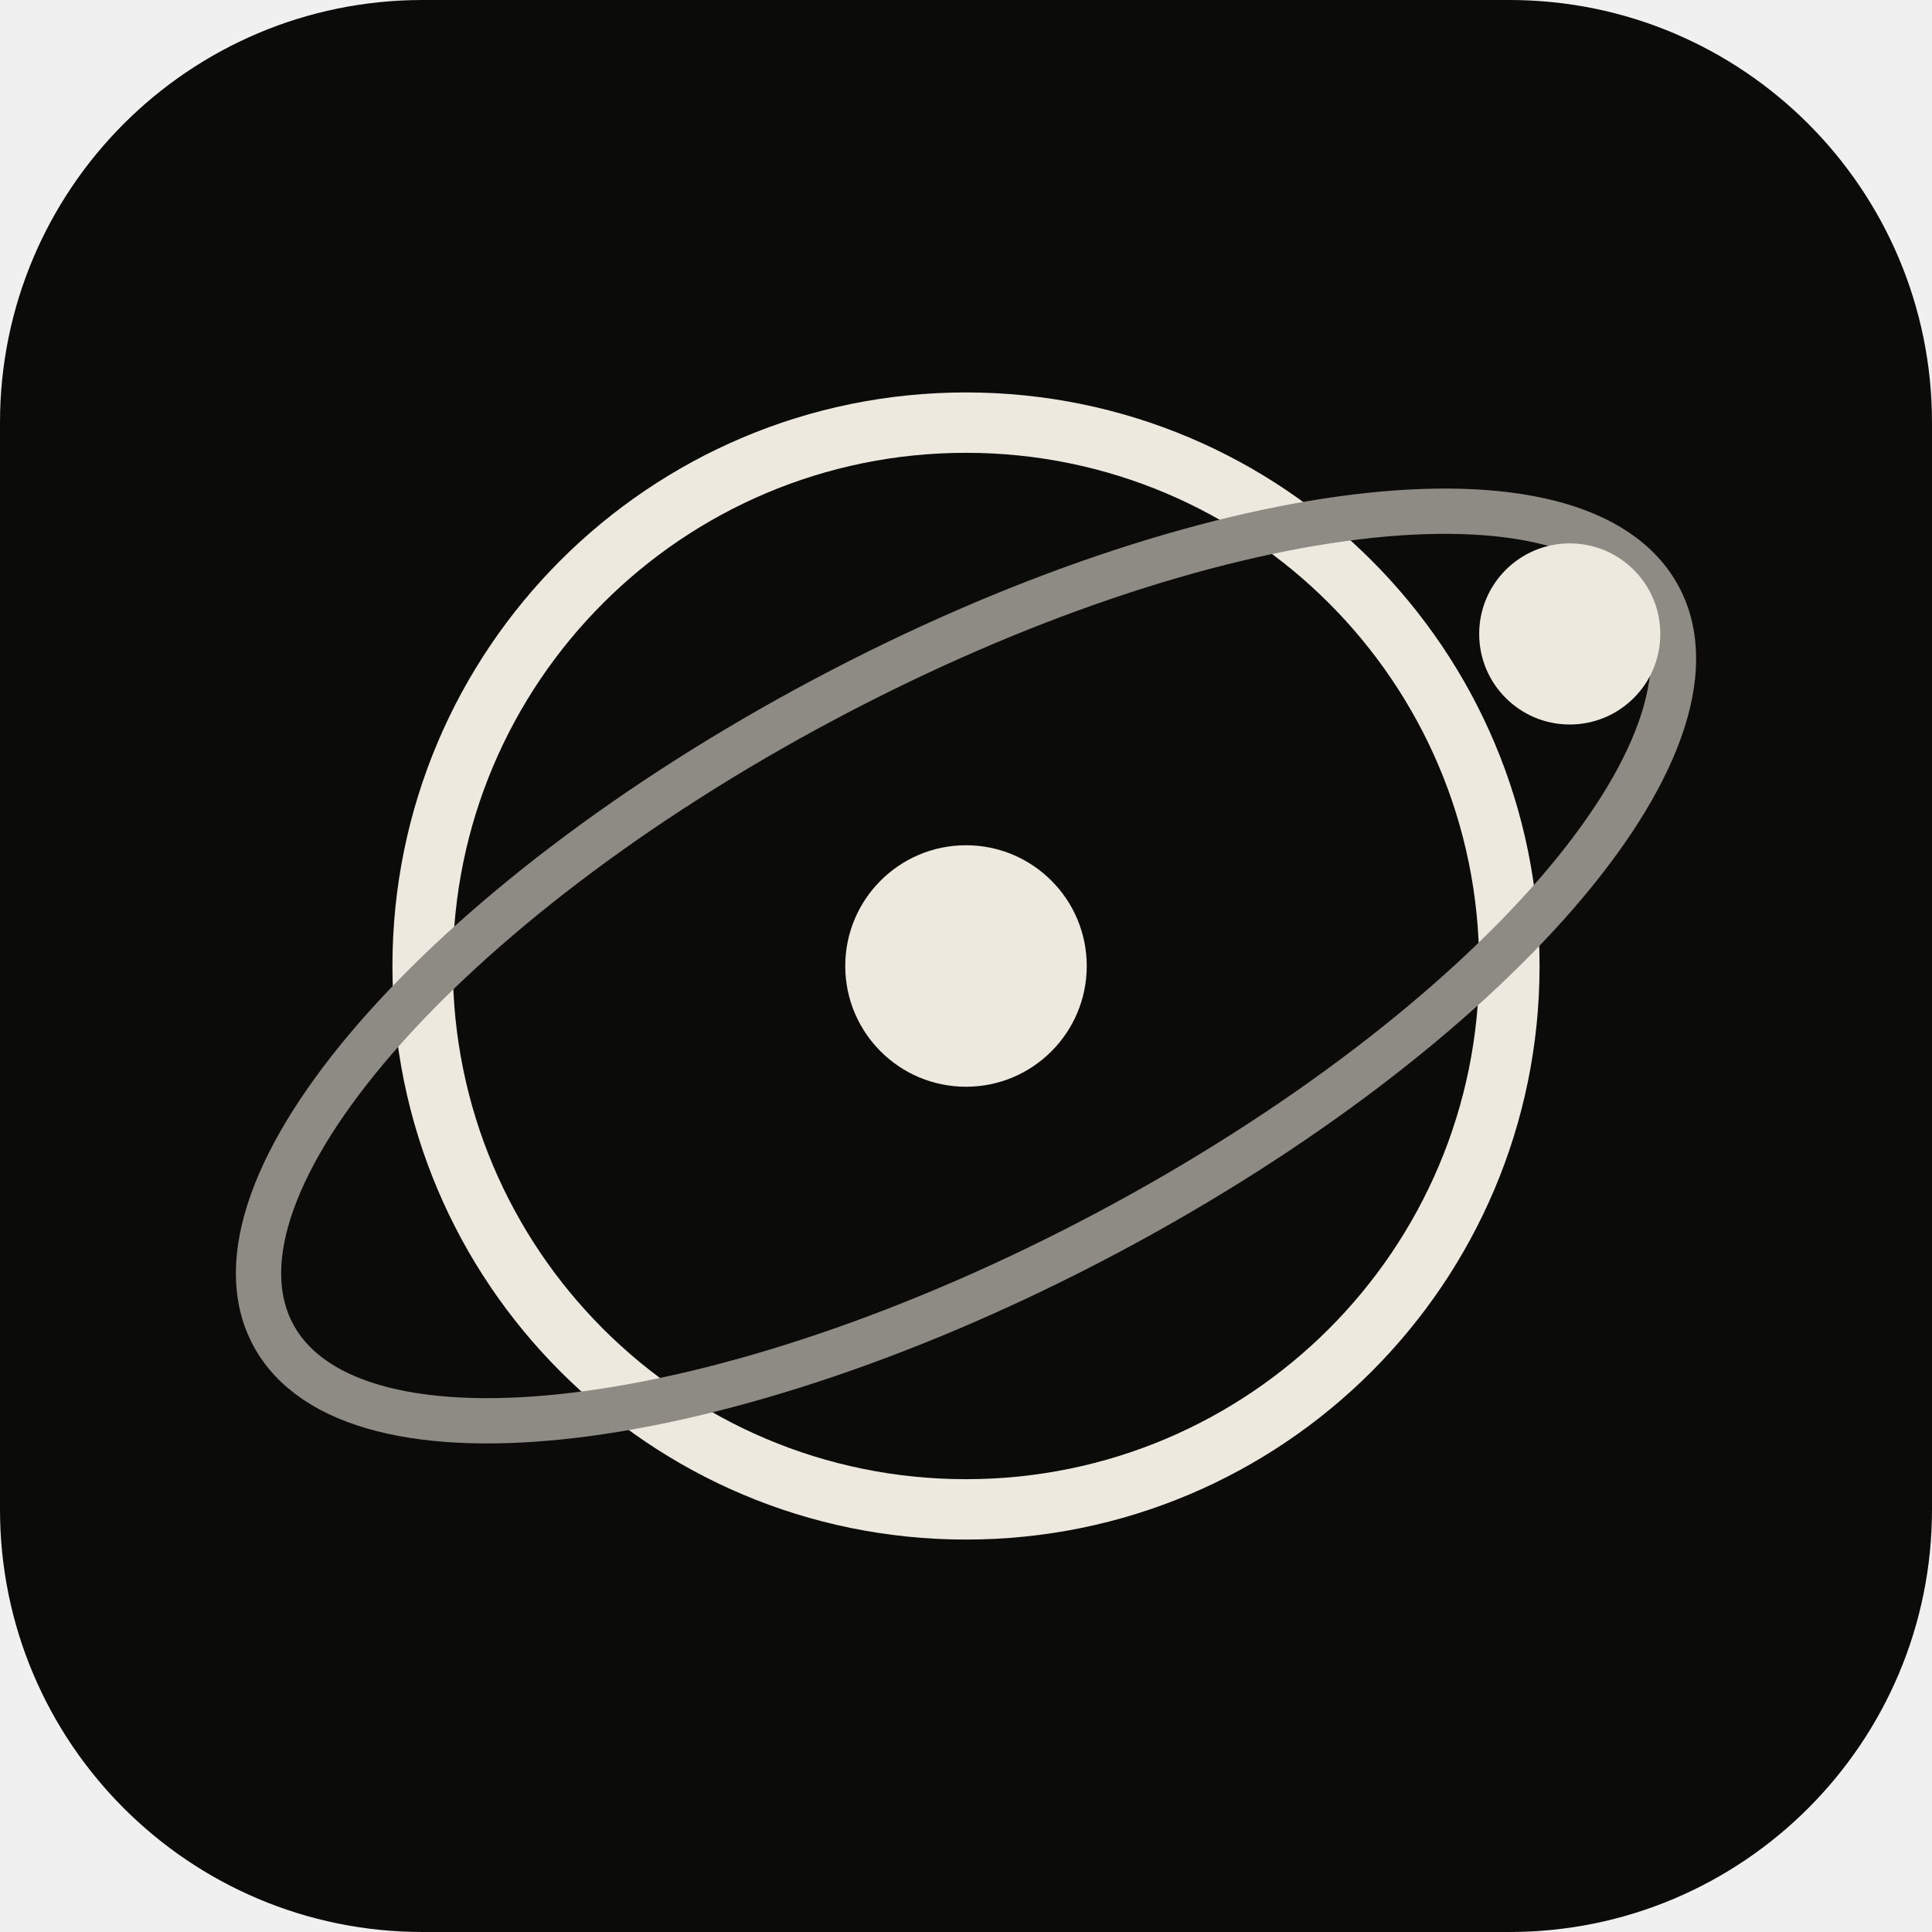
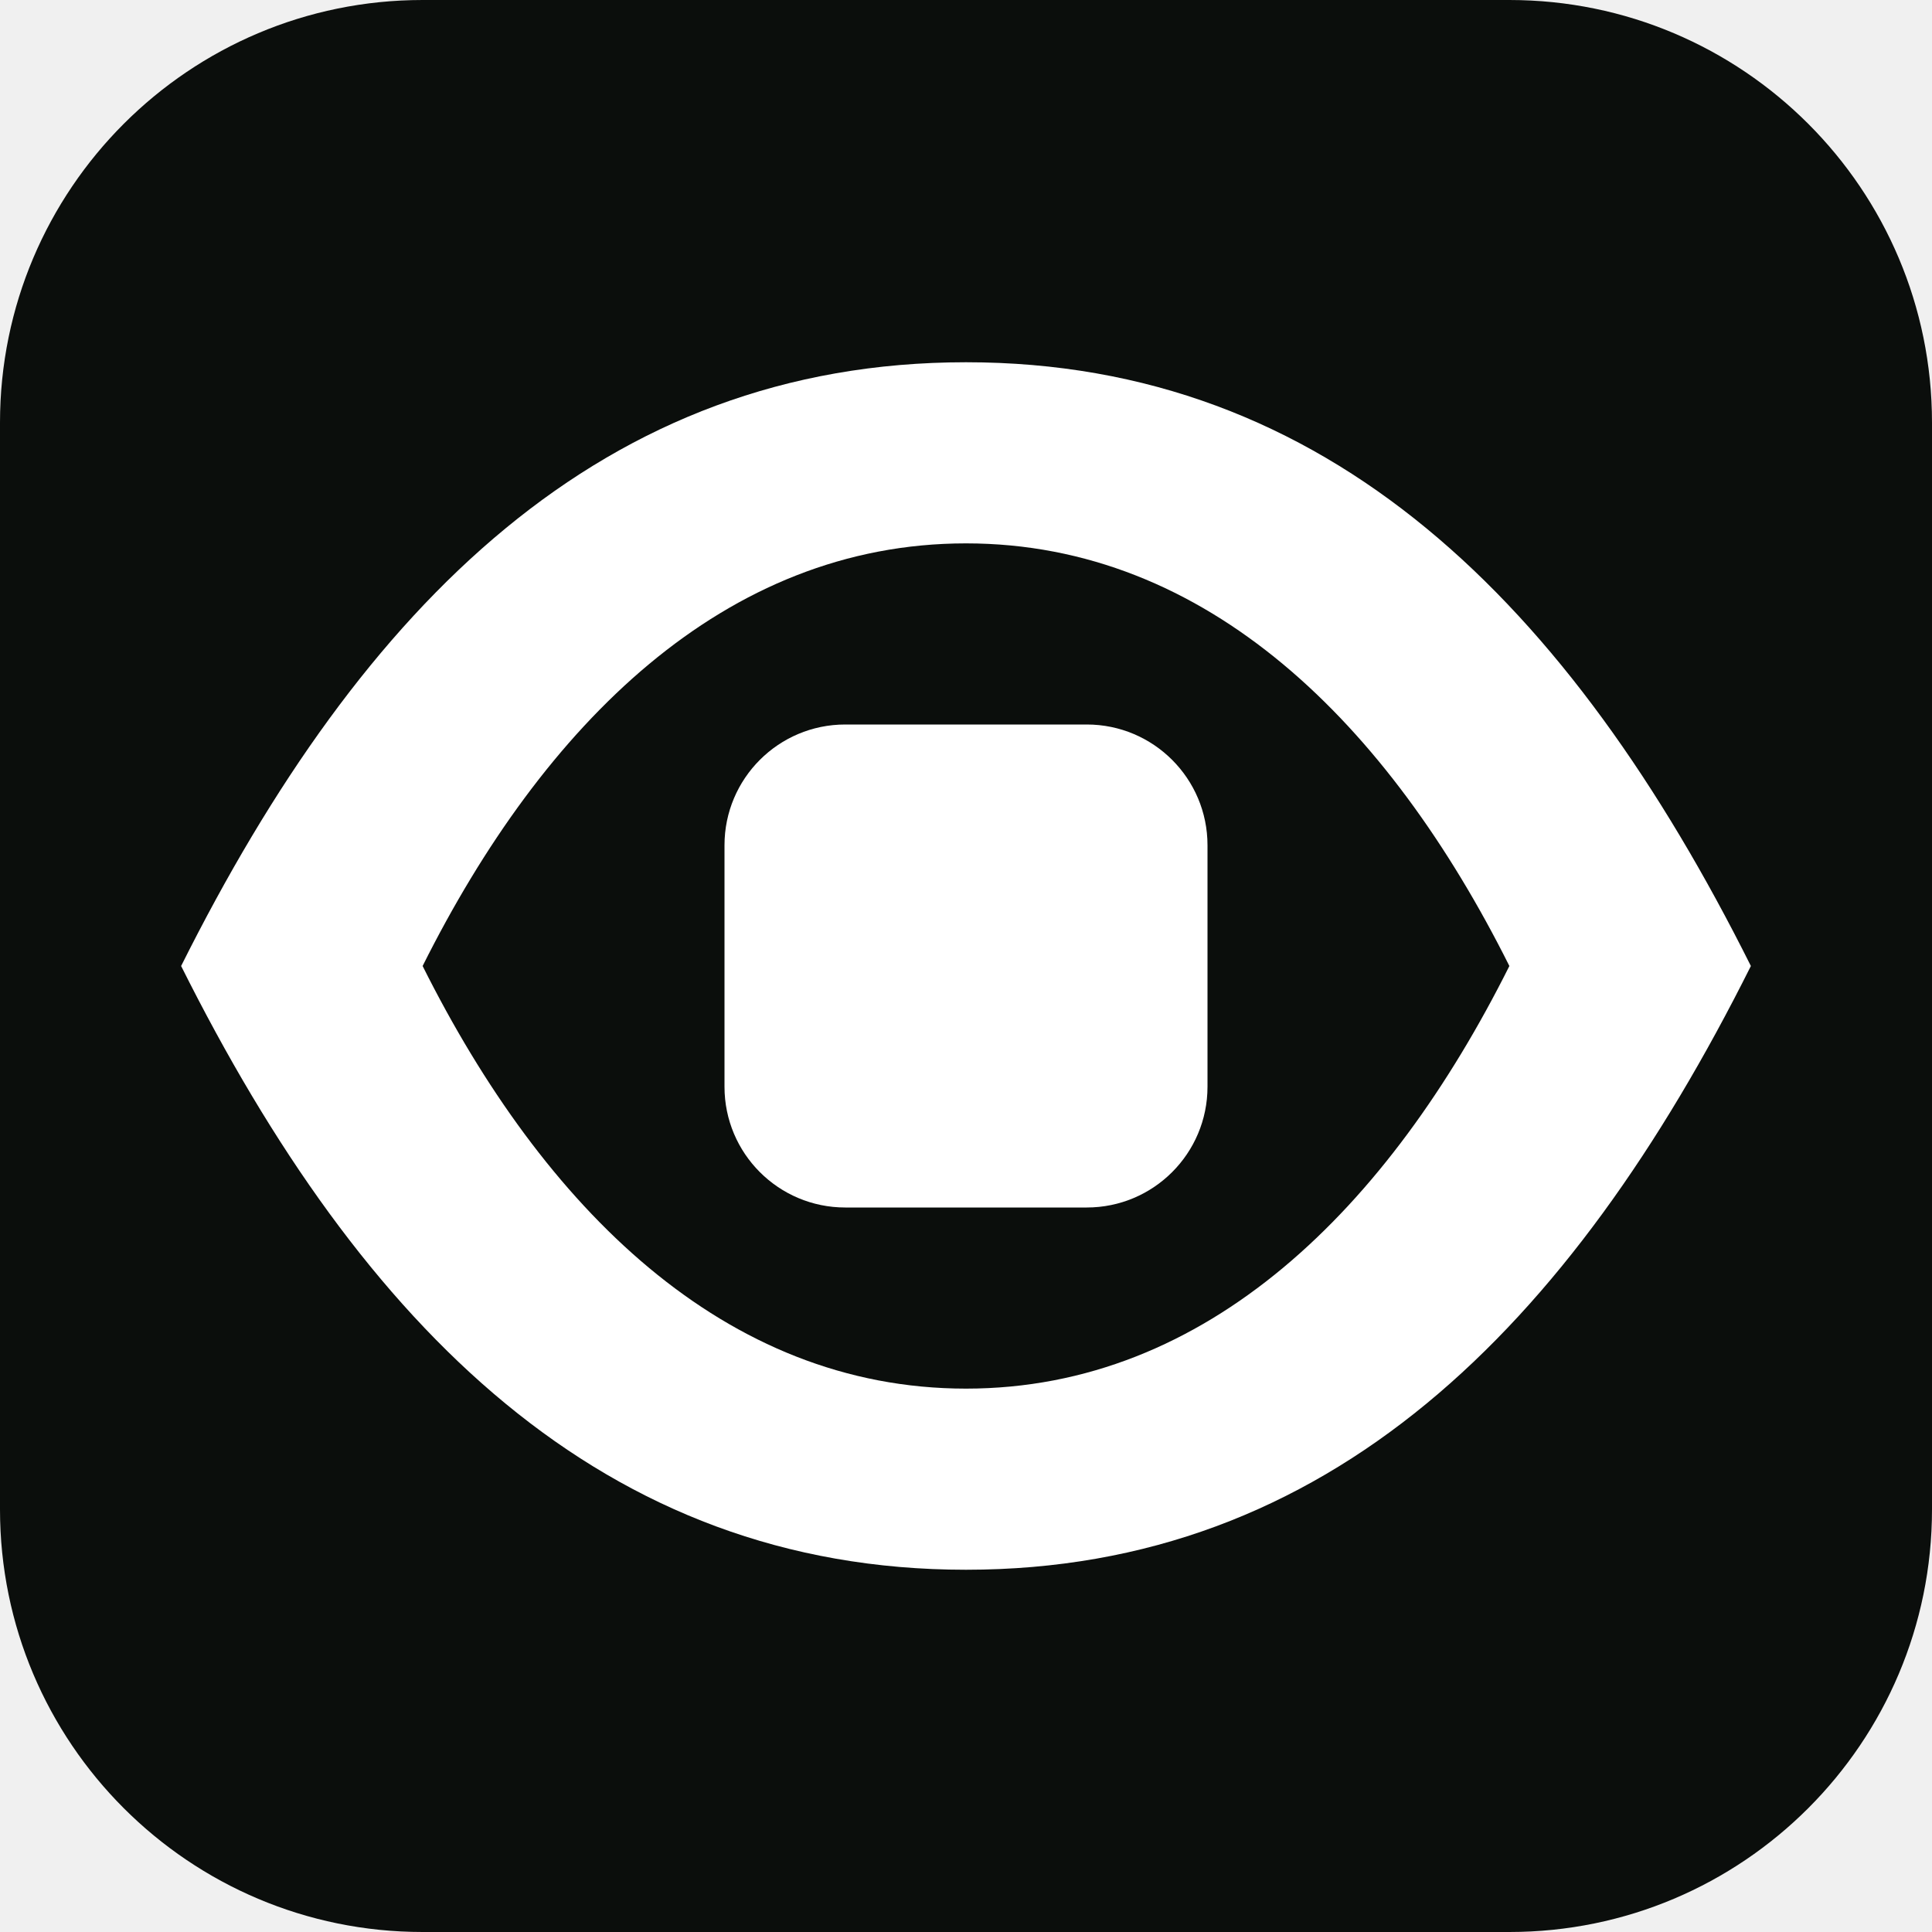
- <svg xmlns="http://www.w3.org/2000/svg" viewBox="0 0 64 64" role="img" aria-label="Clyvora Lens">
-   <rect width="64" height="64" rx="14" fill="#0b0b0a" />
-   <circle cx="32" cy="32" r="18" fill="none" stroke="#eee9df" stroke-width="2" />
-   <ellipse cx="32" cy="32" rx="26" ry="10" fill="none" stroke="#8e8b84" stroke-width="1.5" transform="rotate(-28 32 32)" />
-   <circle cx="52" cy="21" r="3" fill="#eee9df" />
-   <circle cx="32" cy="32" r="4" fill="#eee9df" />
+ <svg xmlns="http://www.w3.org/2000/svg" viewBox="0 0 32 32">
+   <rect width="32" height="32" rx="7" fill="#0B0E0C" />
+   <path d="M3 16C6 10 10 6 16 6s10 4 13 10h-4c-2-4-5-7-9-7s-7 3-9 7H3Z" fill="#FFFFFF" />
+   <path d="M29 16c-3 6-7 10-13 10S6 22 3 16h4c2 4 5 7 9 7s7-3 9-7h4Z" fill="#FFFFFF" />
+   <rect x="12" y="12" width="8" height="8" rx="2" fill="#FFFFFF" />
</svg>
